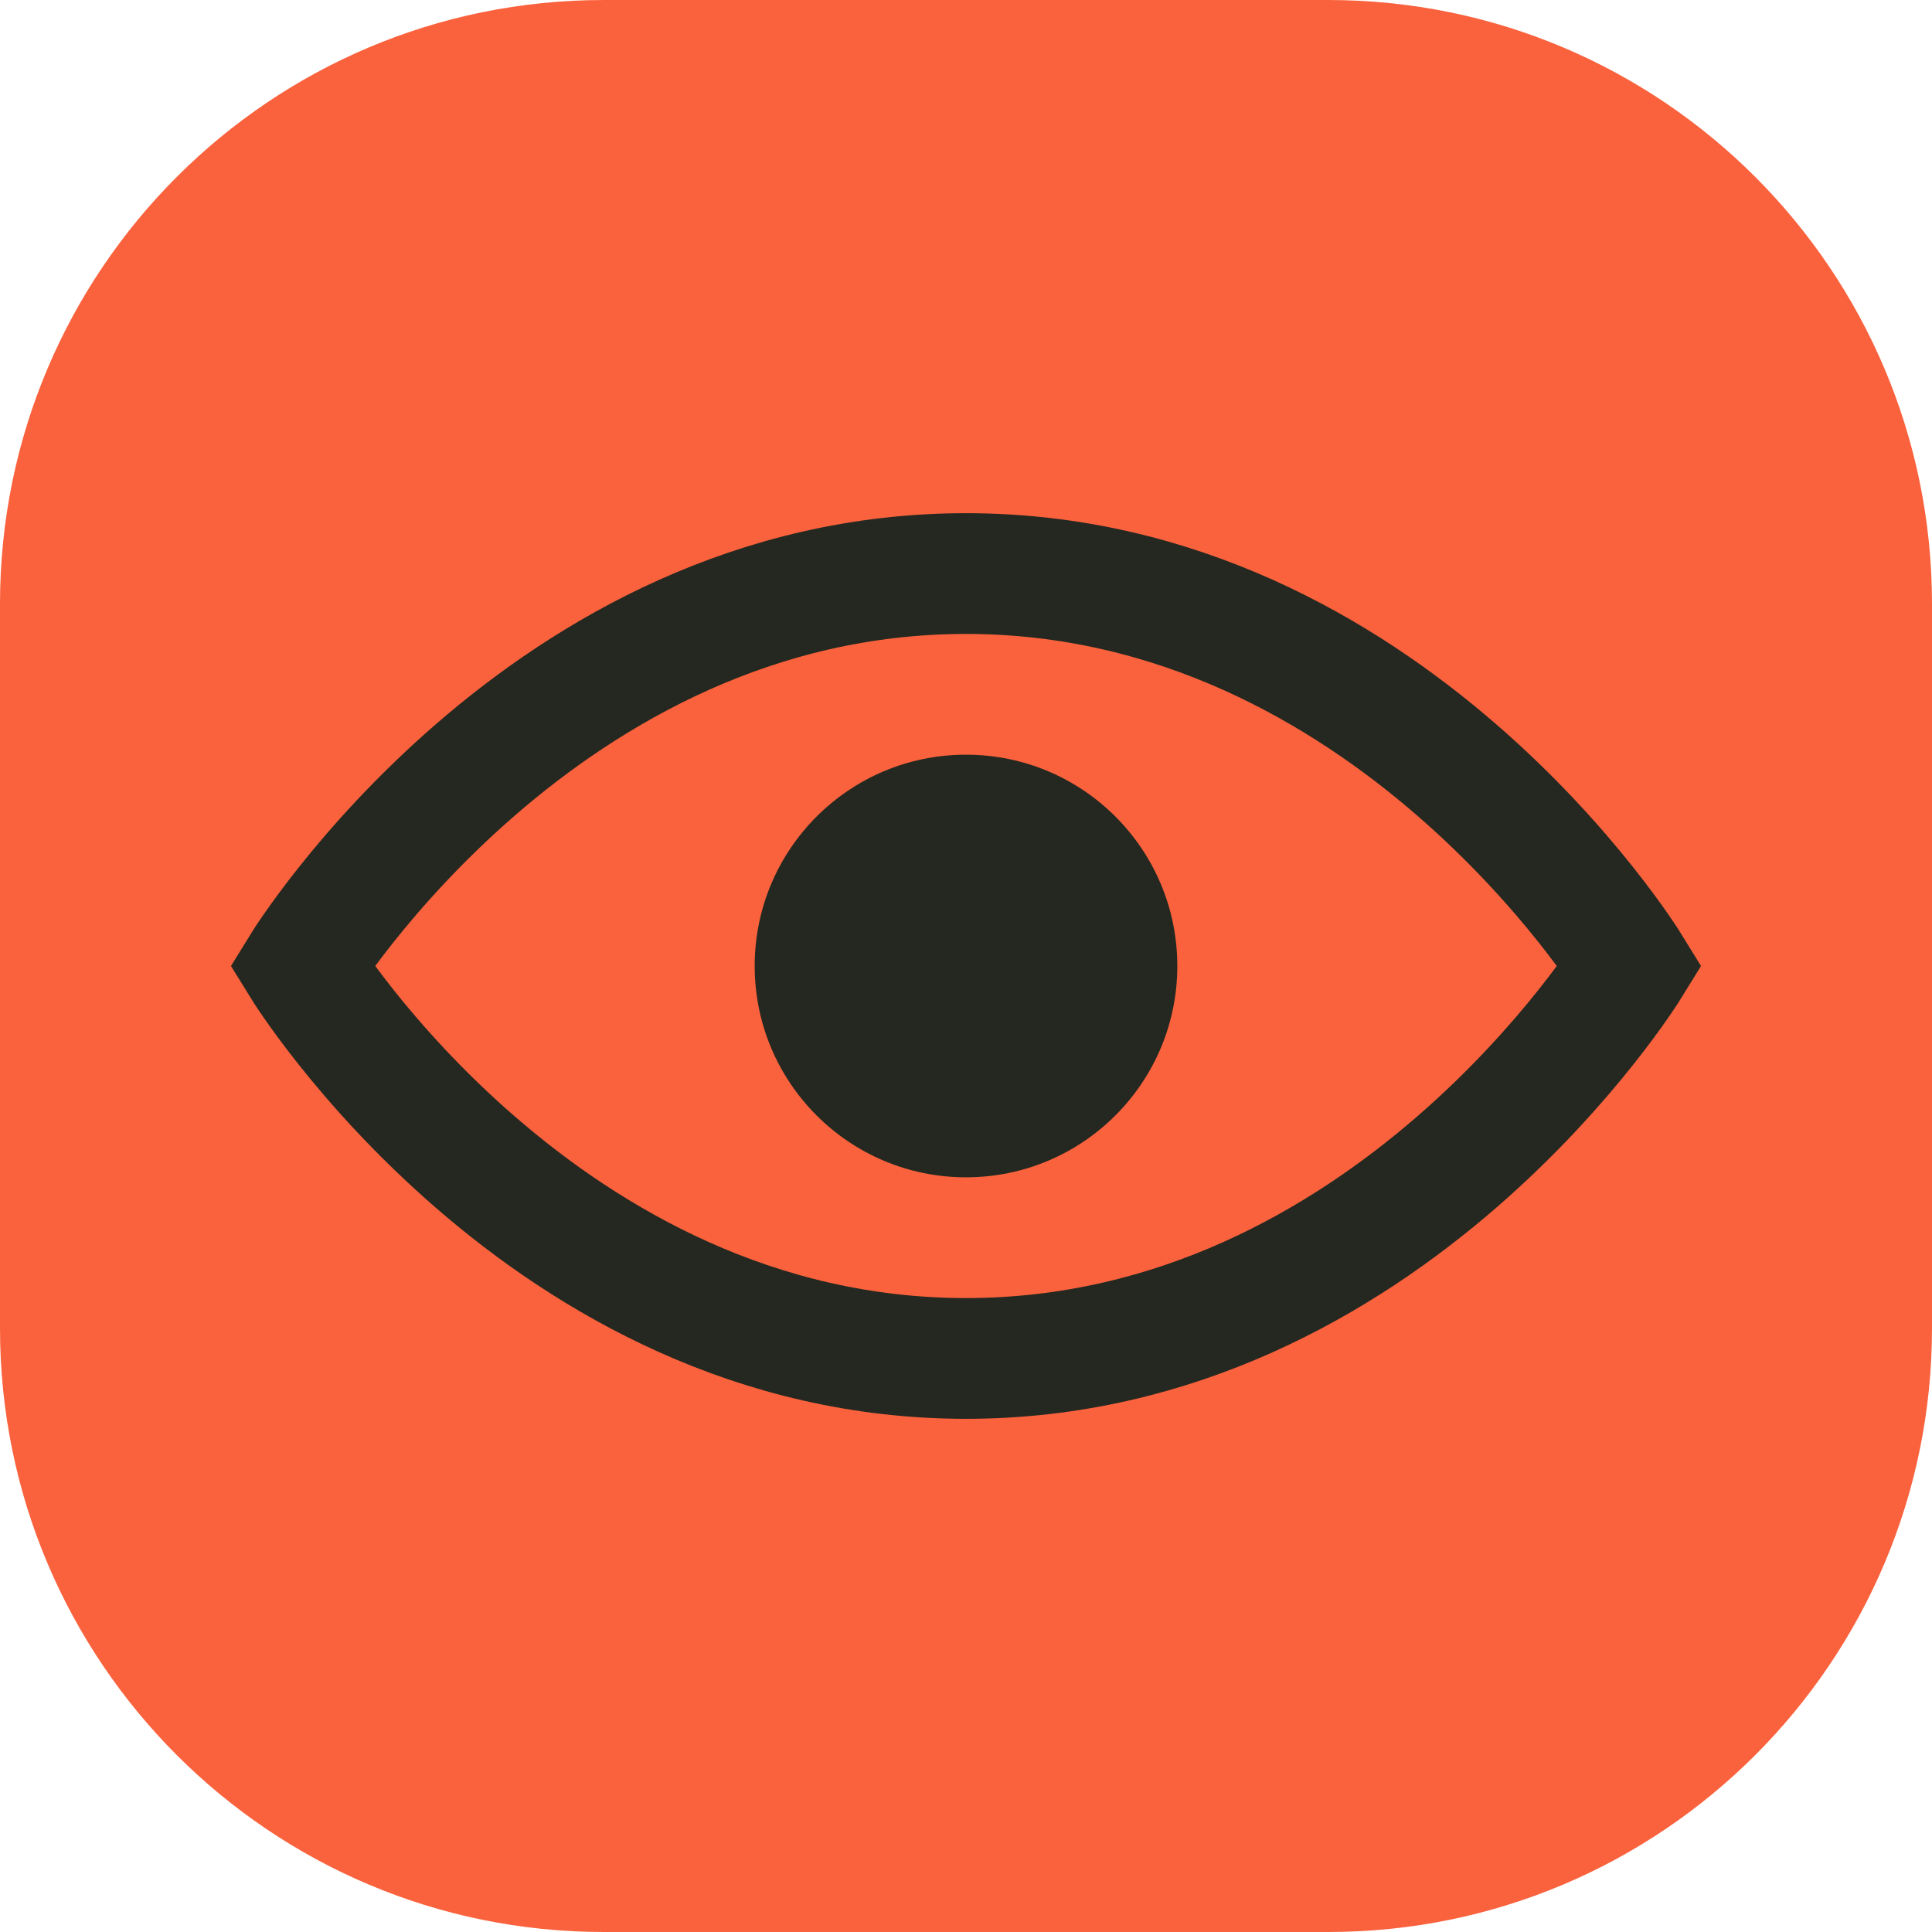
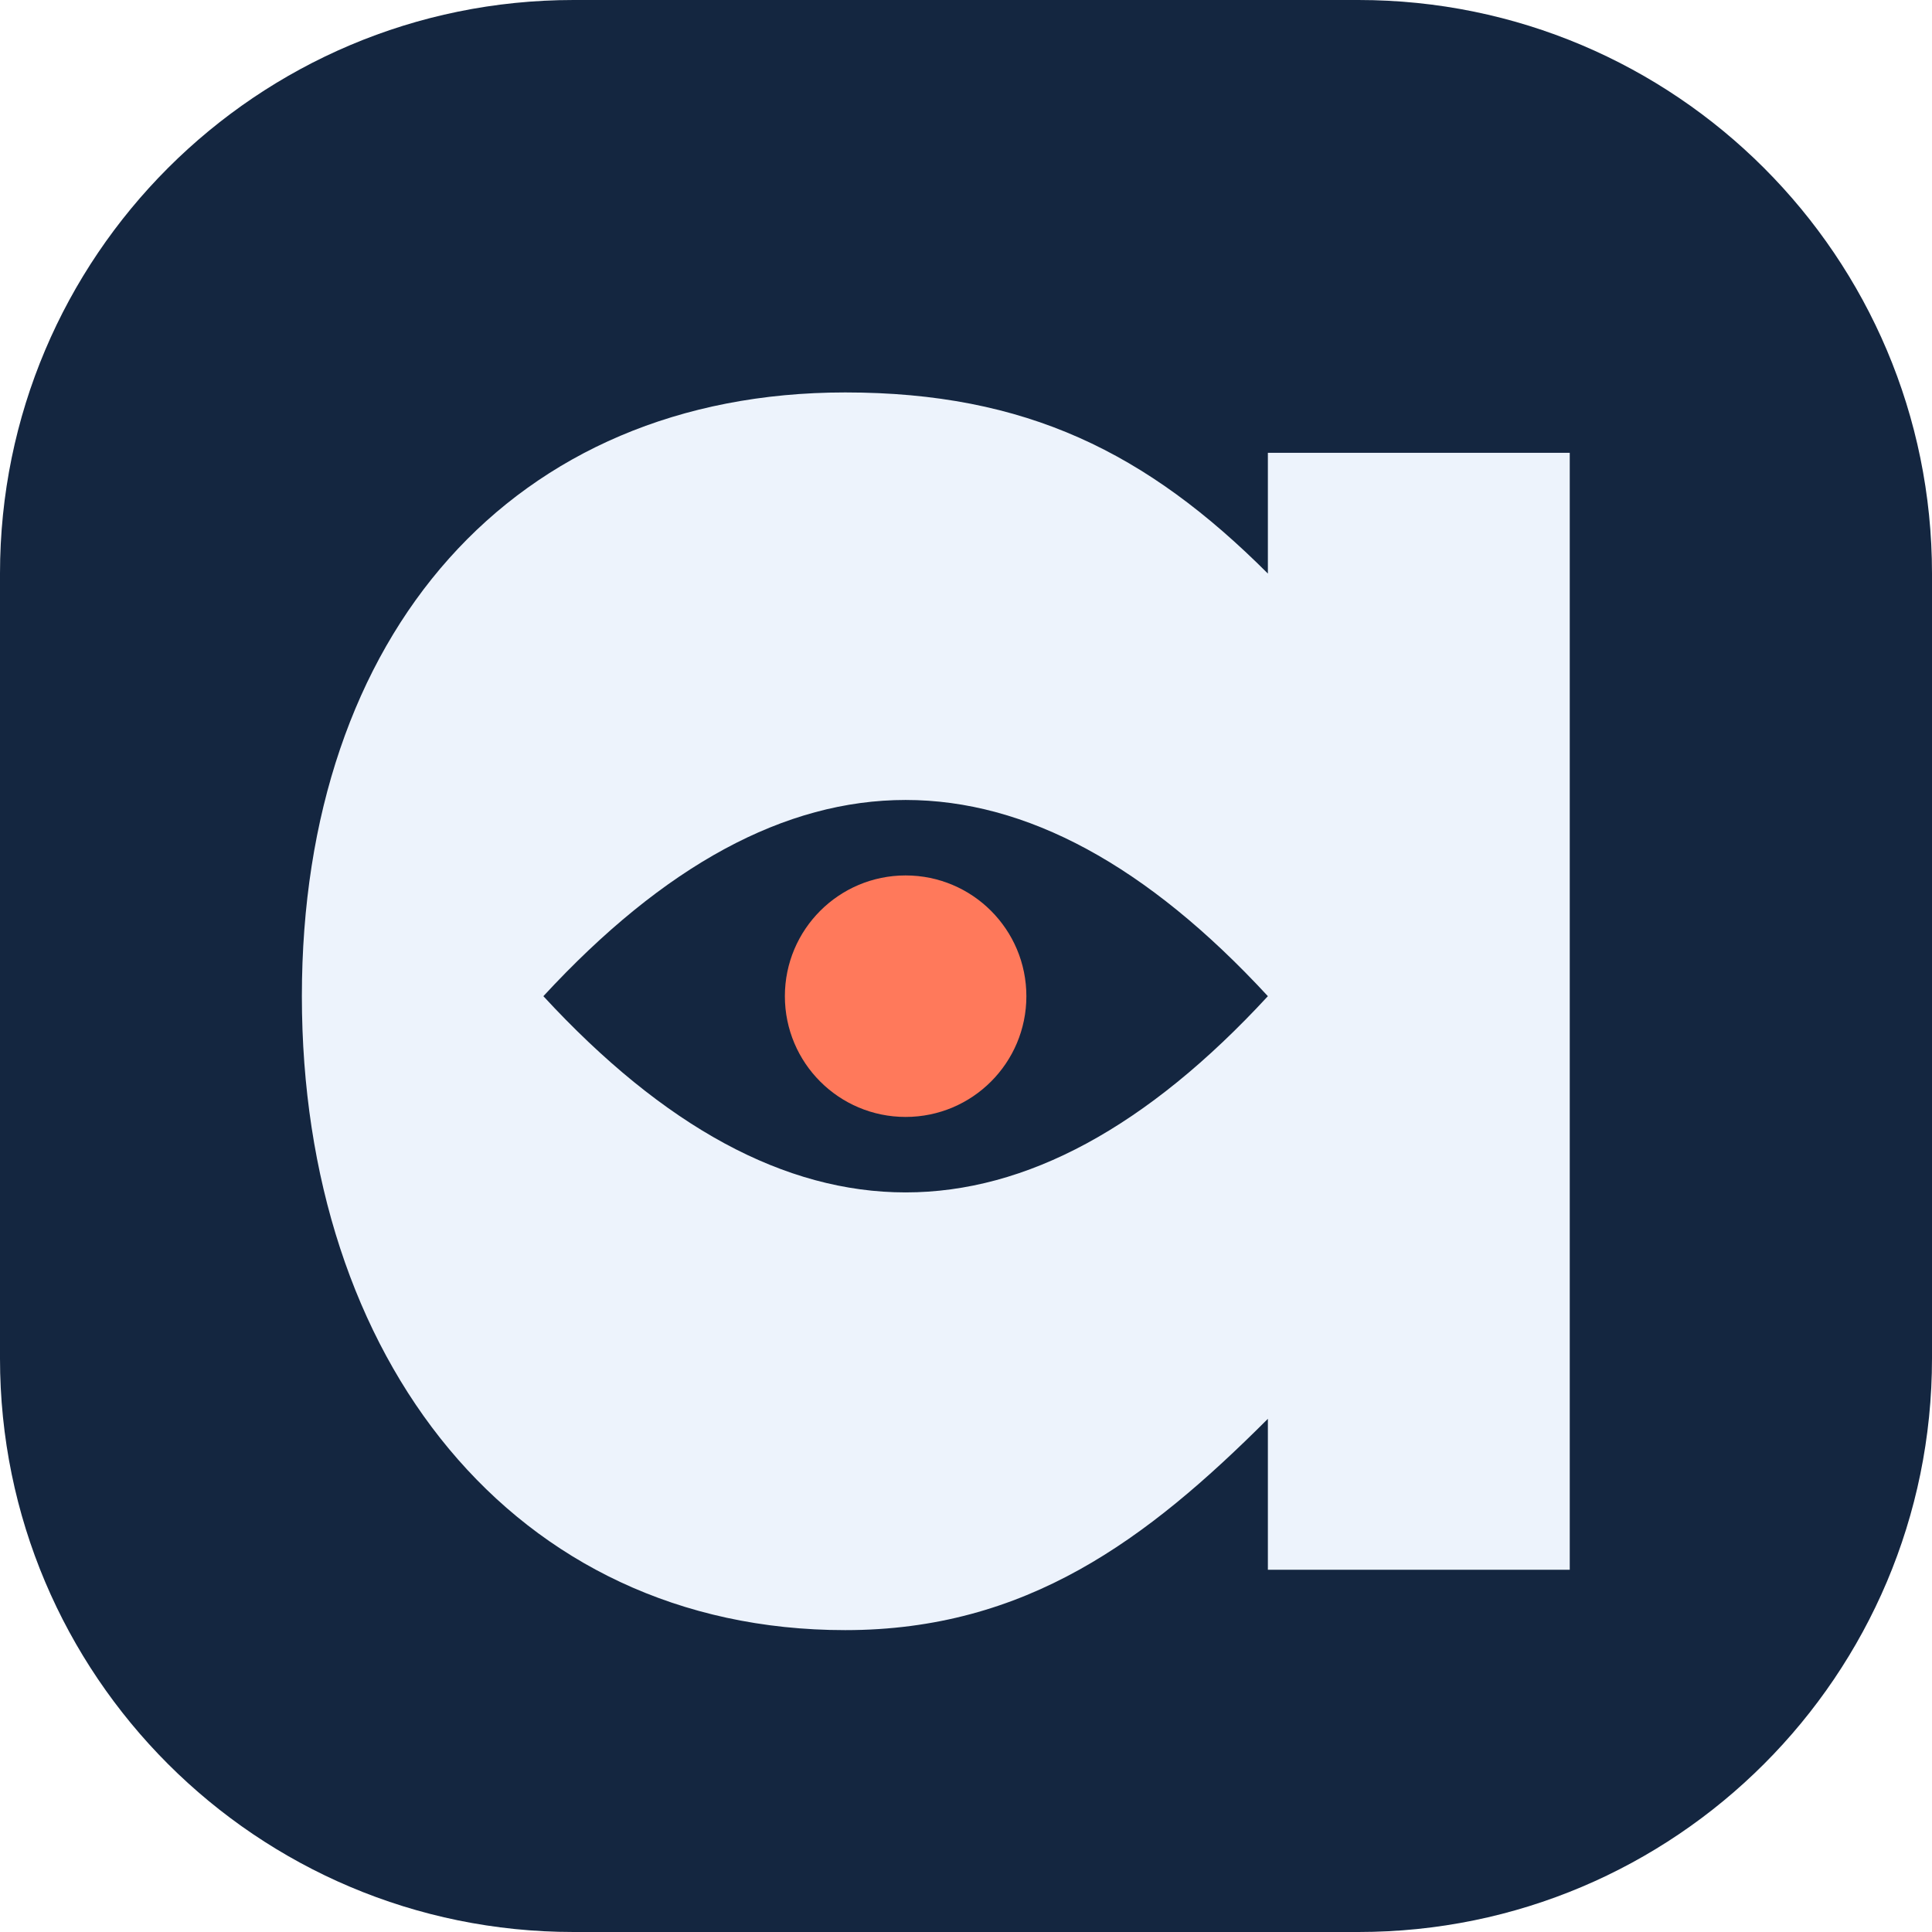
<svg xmlns="http://www.w3.org/2000/svg" viewBox="0 0 64 64">
-   <rect width="64" height="64" rx="20" fill="#fa623d" />
-   <path d="M10 32s8-13 22-13 22 13 22 13-8 13-22 13S10 32 10 32Z" fill="none" stroke="#242820" stroke-width="4" />
-   <circle cx="32" cy="32" r="7" fill="#242820" />
+   <rect width="64" height="64" rx="19" fill="#142640" />
+   <path fill="#edf3fc" fill-rule="evenodd" d="M10 33C10 21 17 13 28 13C34 13 38 15 42 19V15H52V52H42V47C38 51 34 54 28 54C17 54 10 45 10 33ZM18 33Q30 20 42 33Q30 46 18 33Z" />
+   <circle cx="30" cy="33" r="4" fill="#ff795b" />
</svg>
